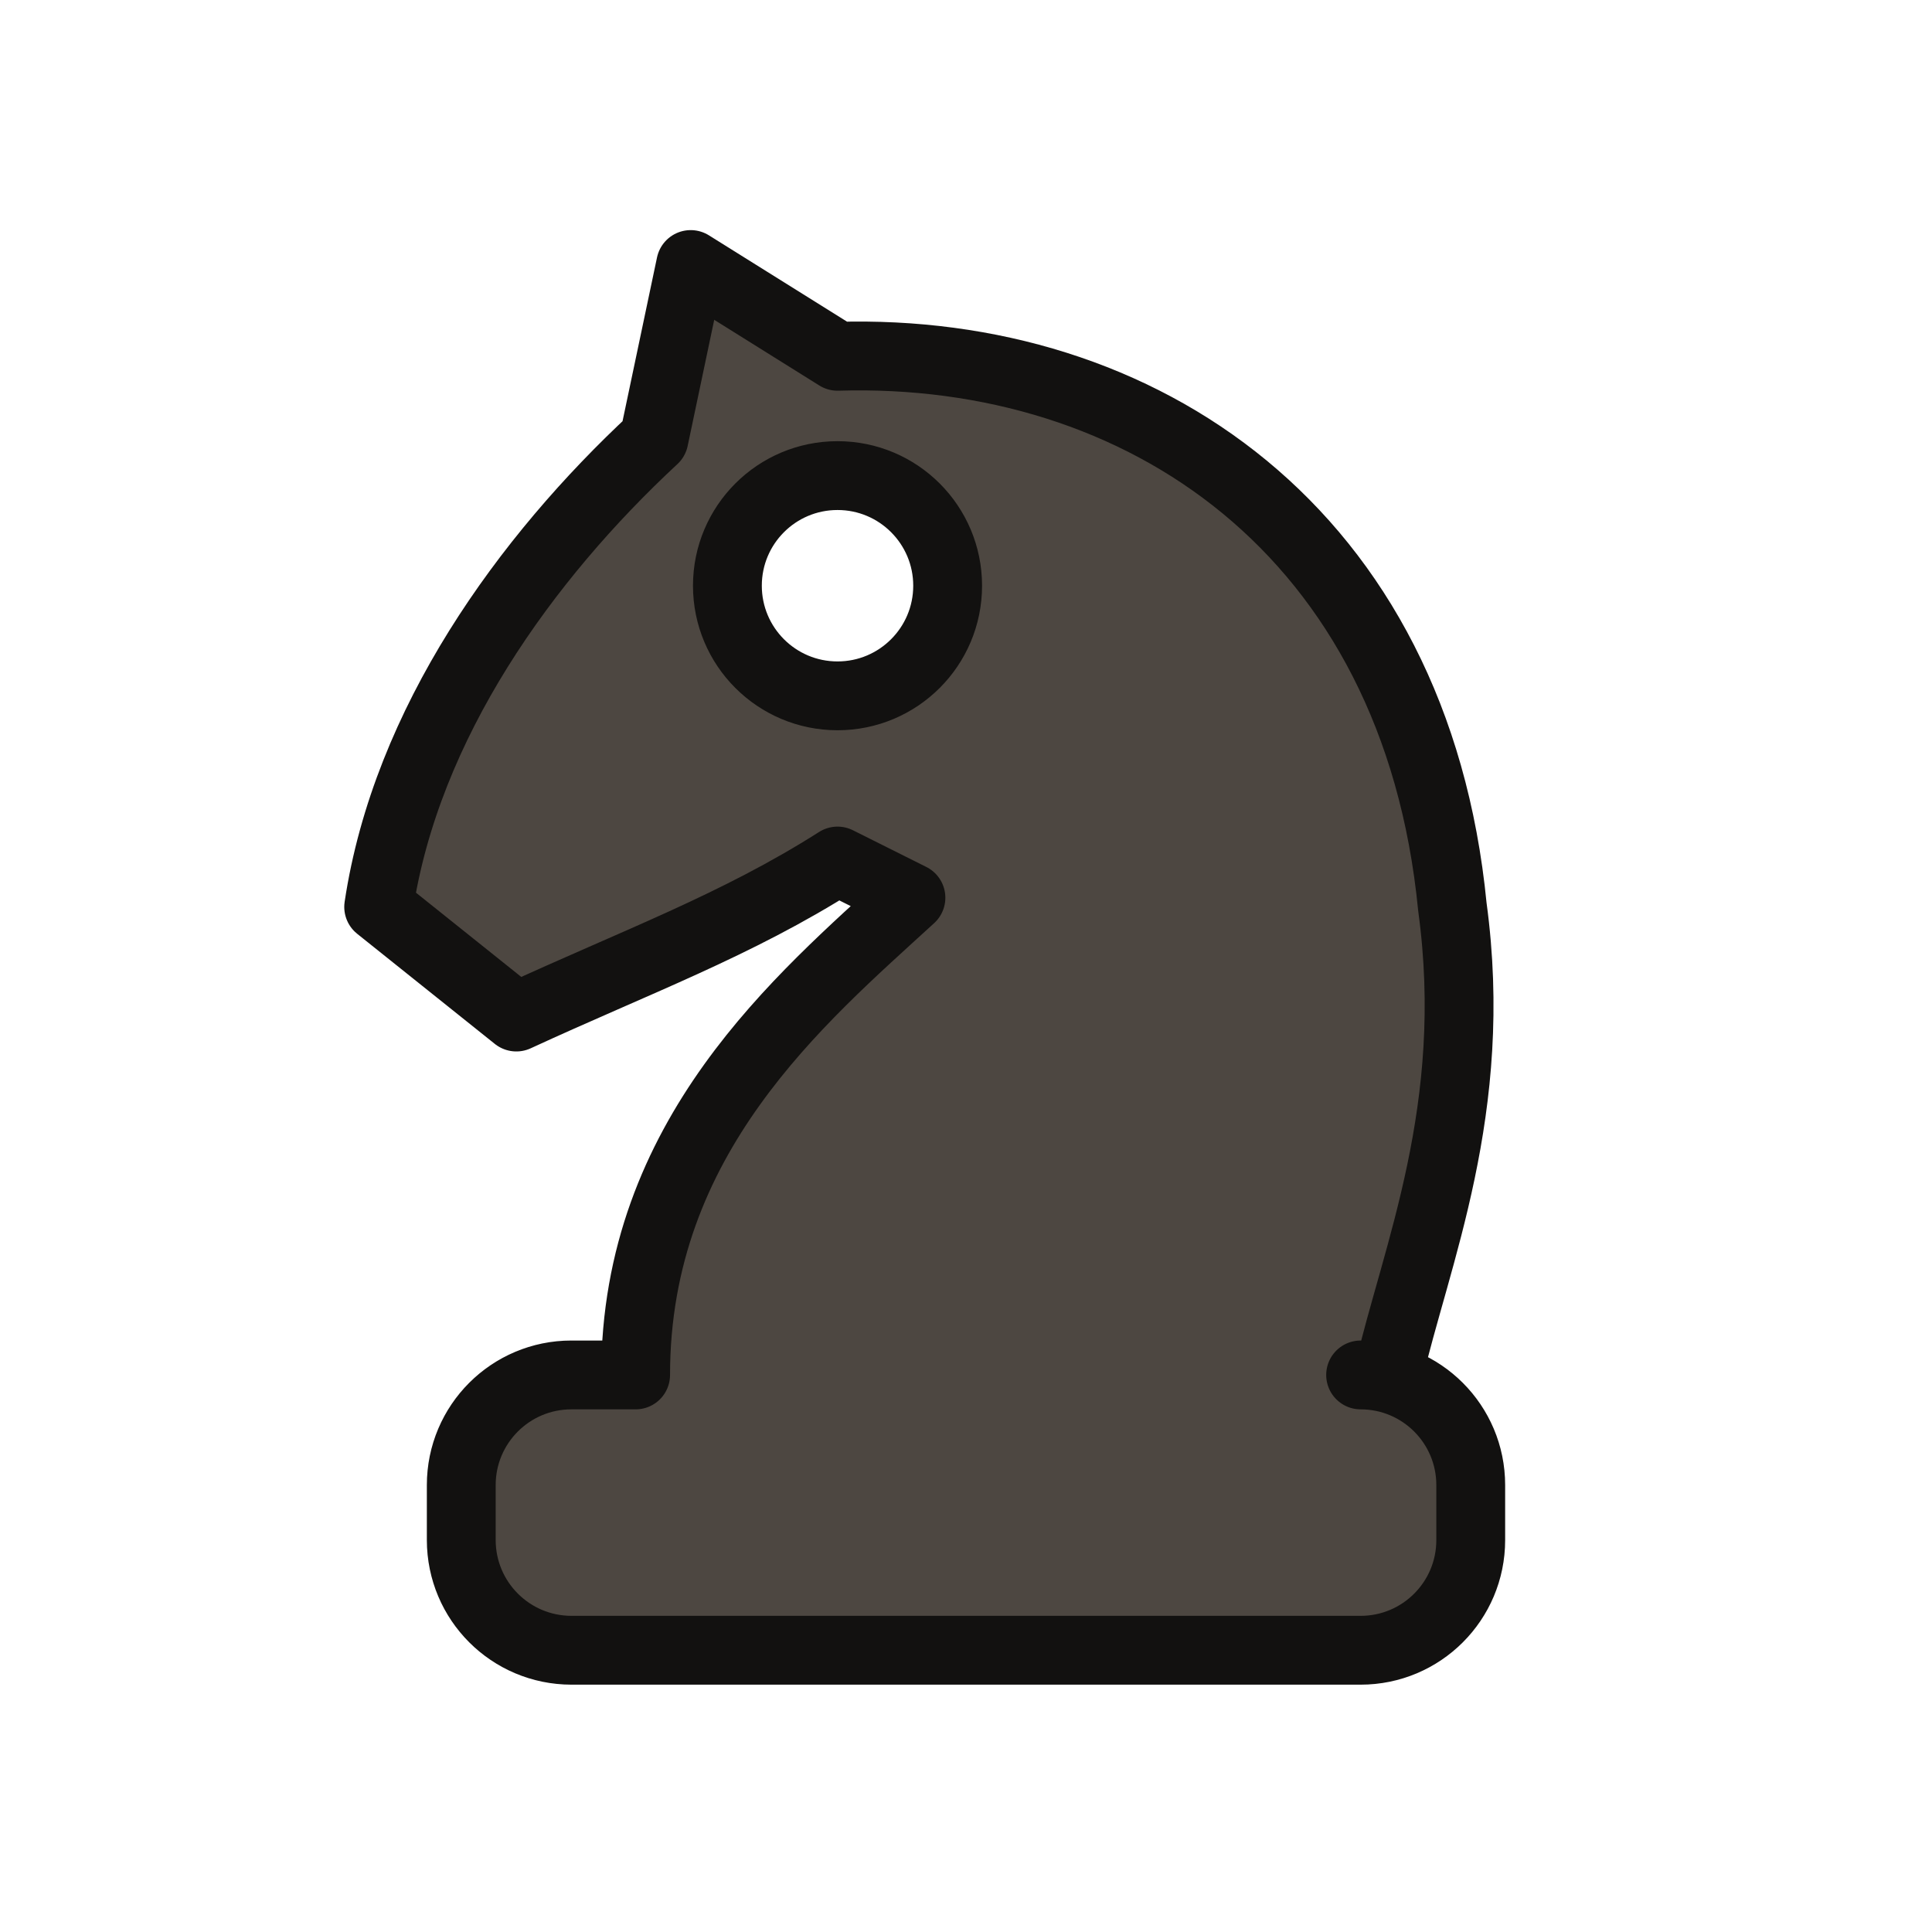
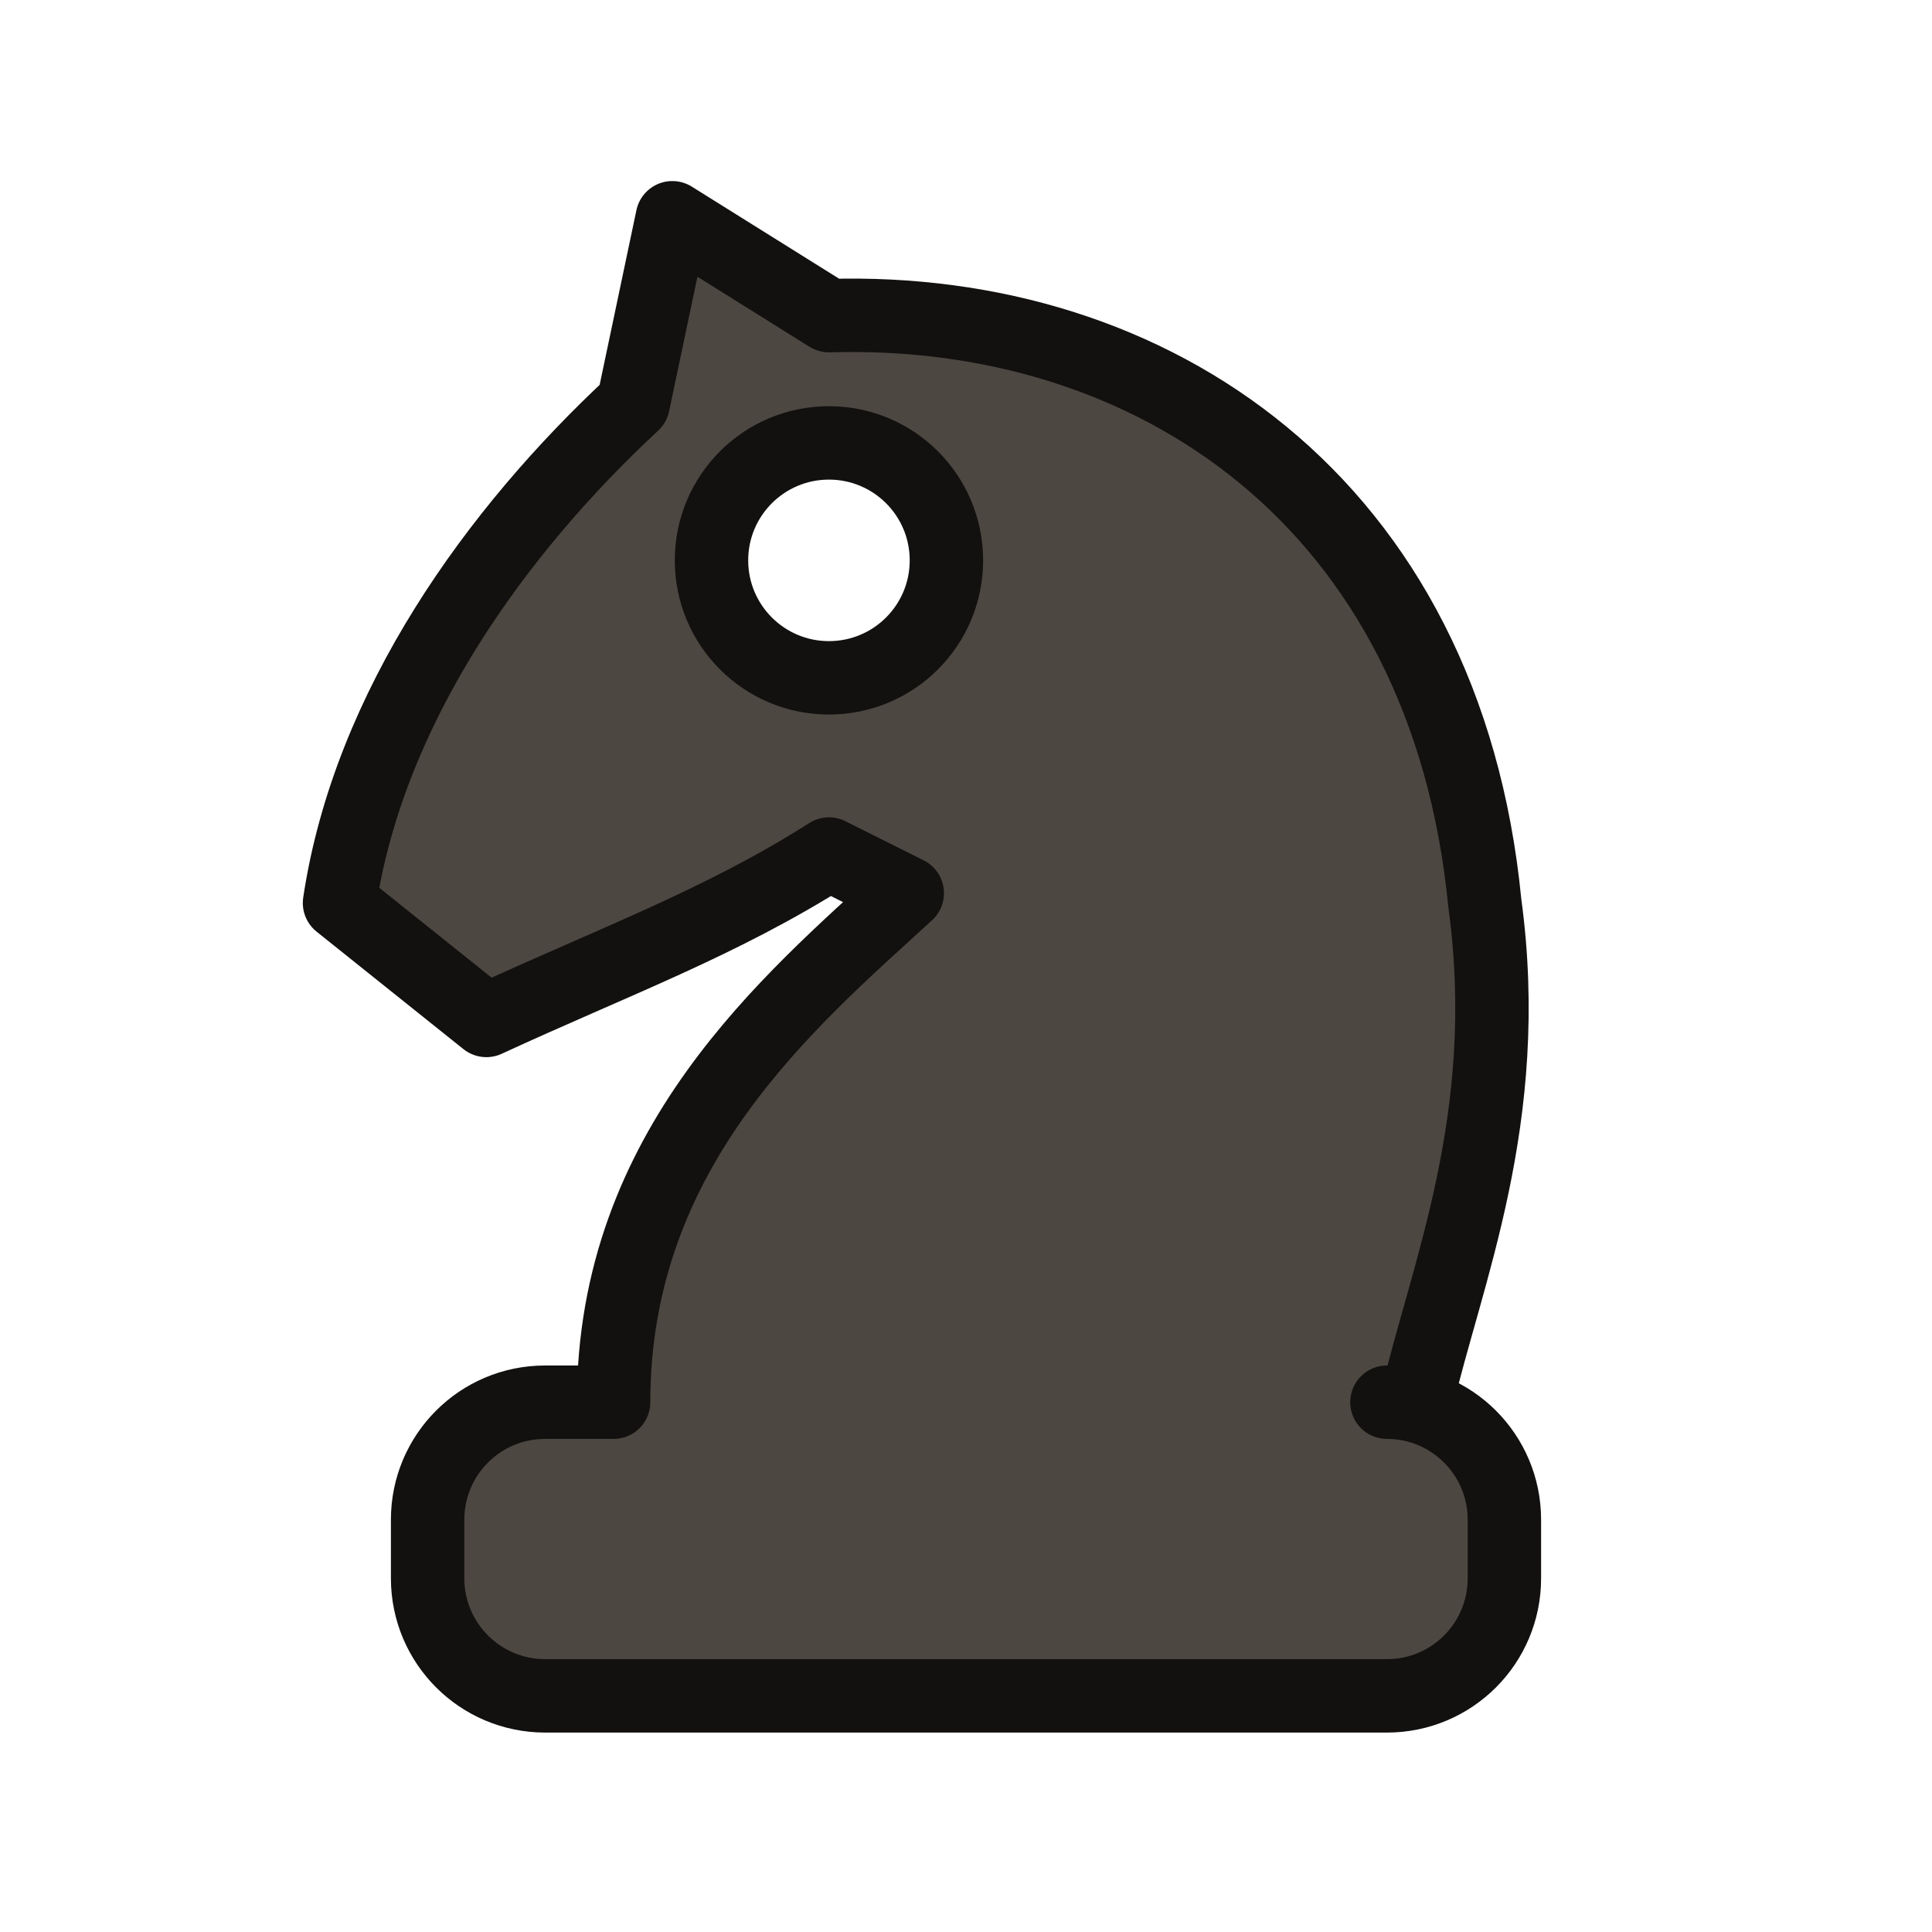
<svg xmlns="http://www.w3.org/2000/svg" viewBox="0 0 45 45" fill="none">
-   <g transform="scale(1.875)">
+   <g transform="translate(-1.5 -1.5) scale(2)">
    <g transform="translate(12 20.5) scale(1.14) translate(-12 -20.5)">
      <path transform="translate(5.60 5.40)" fill-rule="evenodd" d="M 5 1 C 8.3 0.9 11.3 2.9 11.7 7 C 12 9.2 11.3 10.8 11 12.1 L 10.7 12.1 C 11.363 12.1 11.9 12.637 11.9 13.3 L 11.9 13.9 C 11.9 14.563 11.363 15.1 10.7 15.1 L 2.1 15.1 C 1.437 15.099 0.901 14.563 0.9 13.9 L 0.9 13.3 C 0.9 12.637 1.437 12.1 2.1 12.1 L 2.8 12.1 C 2.8 9.5 4.6 8 5.8 6.9 L 5 6.5 C 3.9 7.2 2.8 7.6 1.5 8.2 L 0 7 C 0.3 5 1.6 3.2 3 1.9 L 3.4 0 L 5 1 Z M 5 2.3 C 4.337 2.3 3.8 2.837 3.8 3.5 C 3.8 4.163 4.337 4.7 5 4.7 C 5.663 4.7 6.2 4.163 6.2 3.5 C 6.2 2.837 5.663 2.3 5 2.3 Z" fill="#4D4741" stroke="#121110" stroke-width="0.75" stroke-linejoin="round" />
    </g>
  </g>
</svg>
